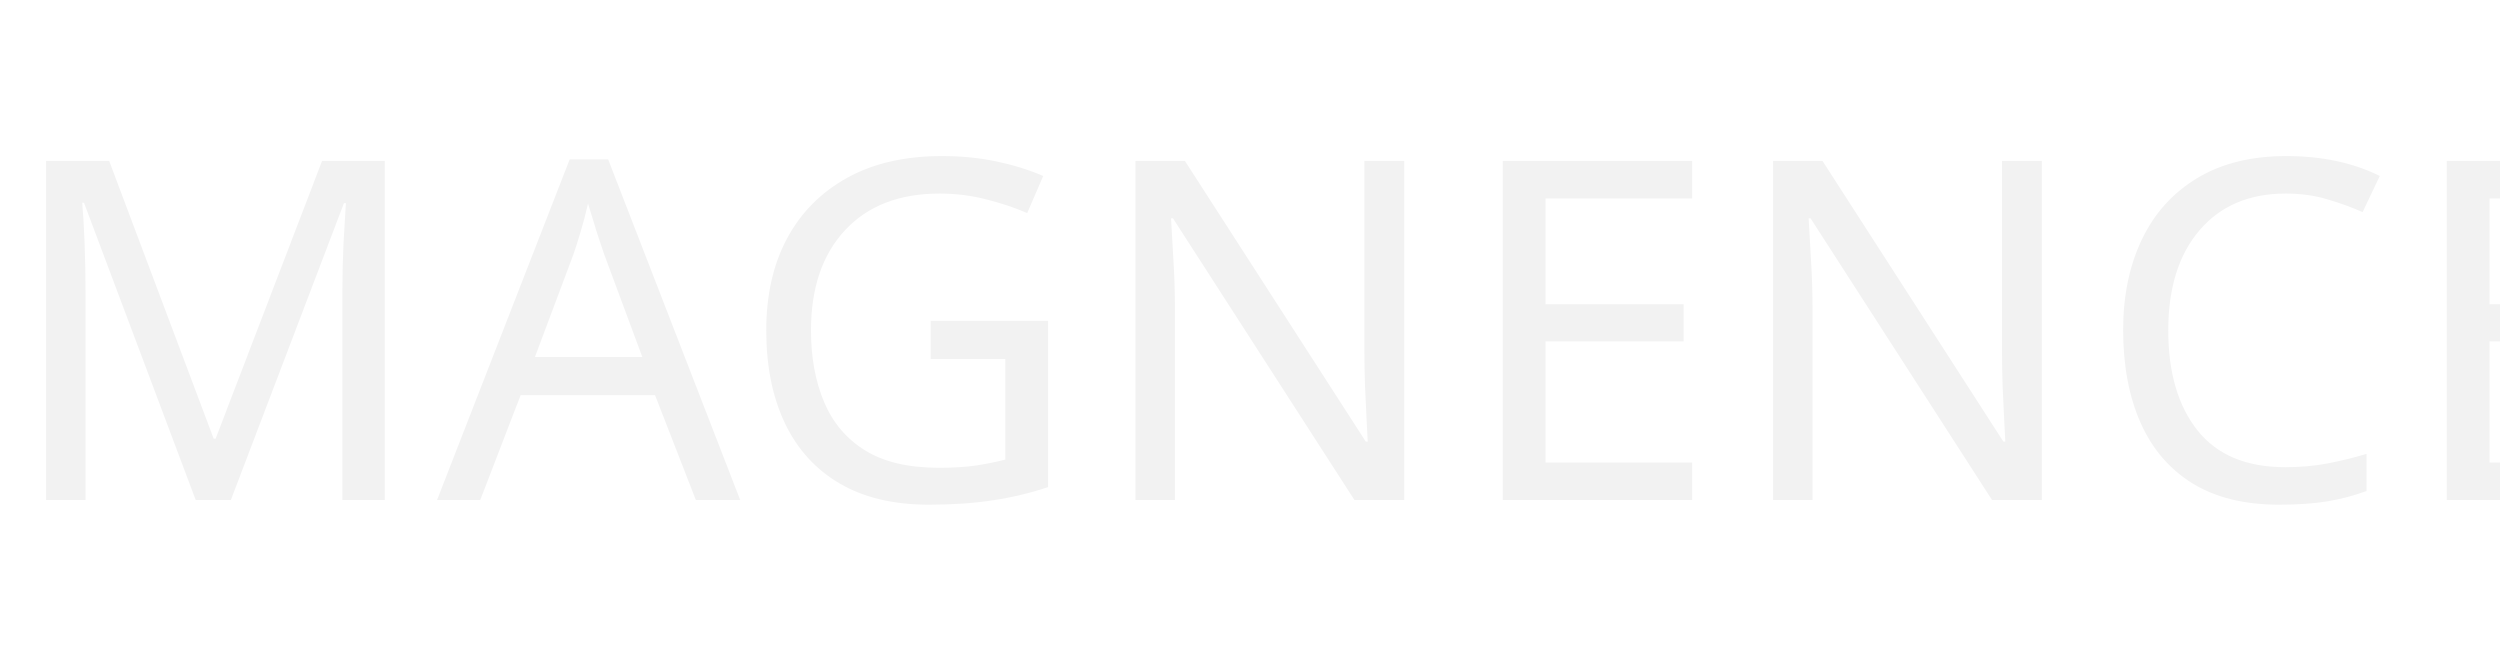
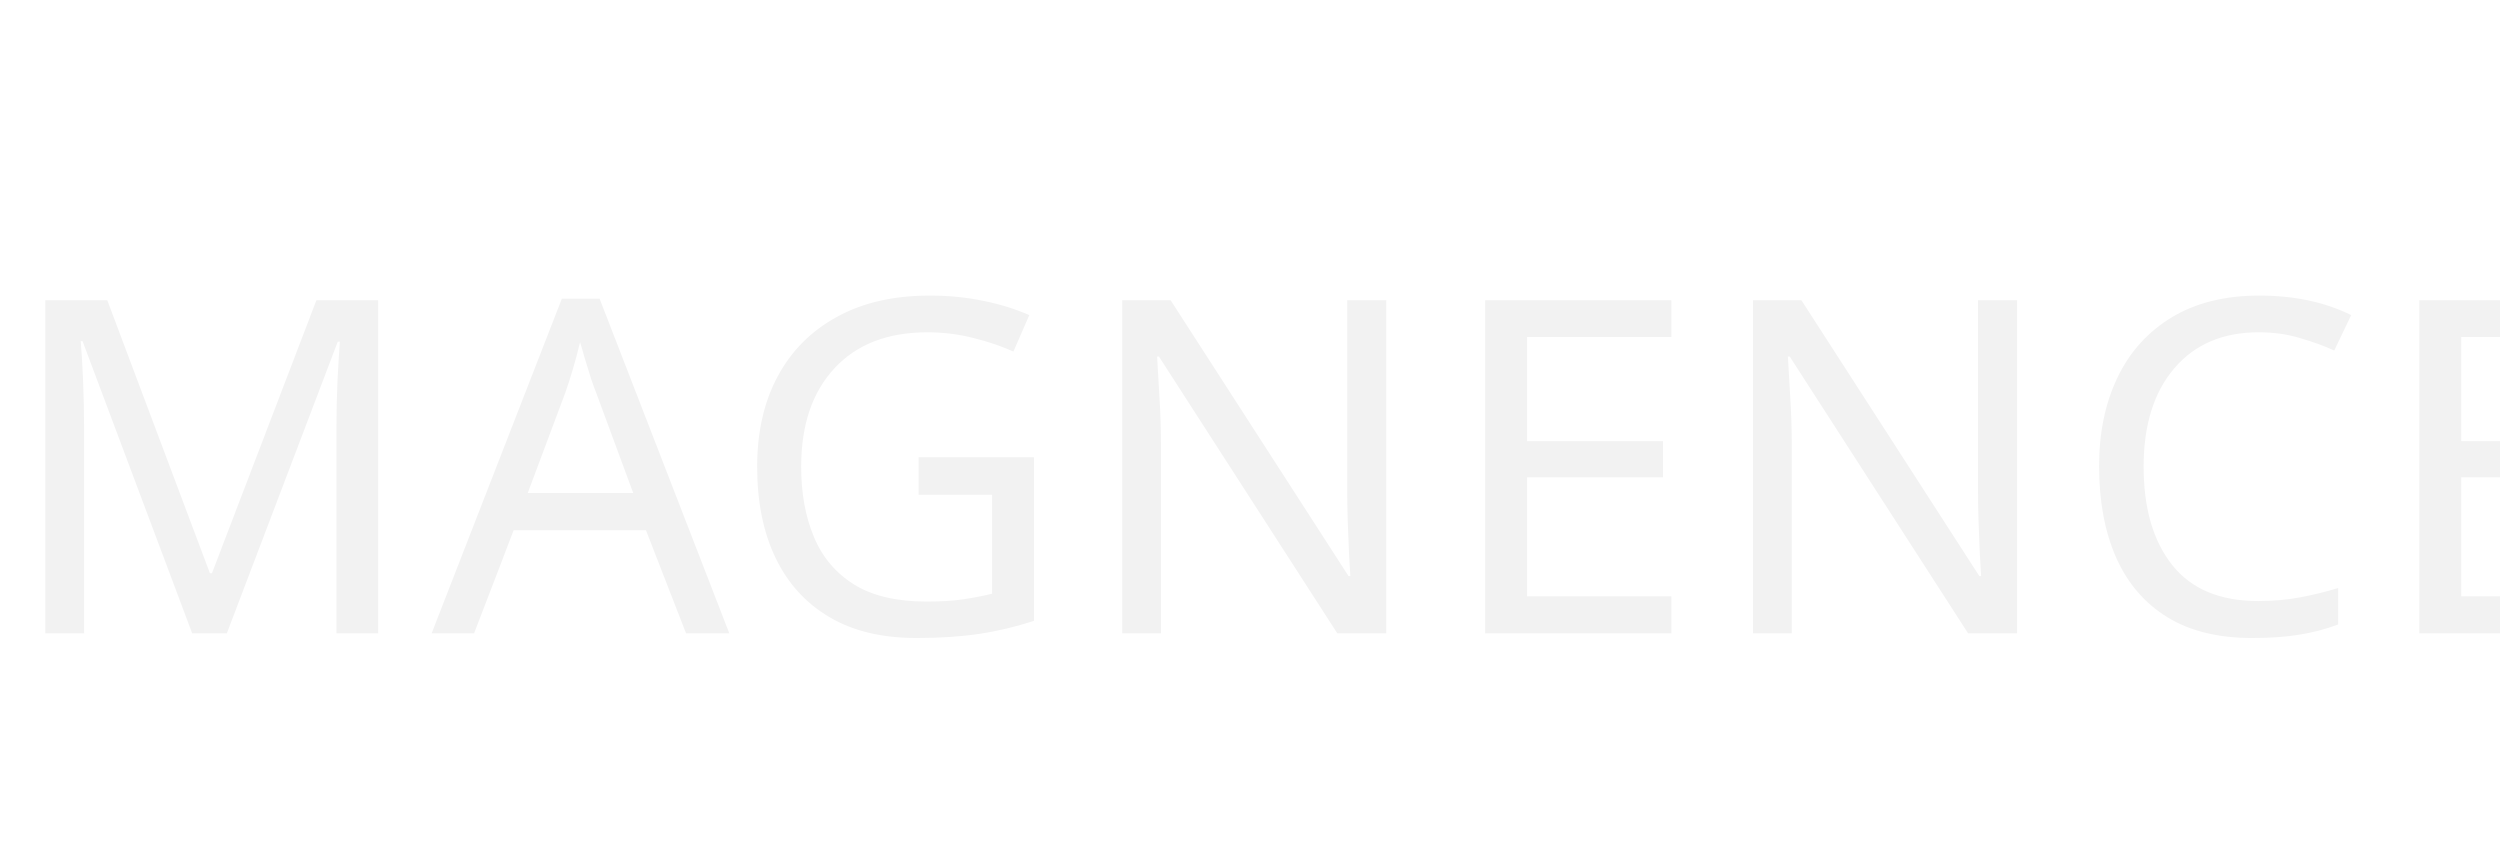
- <svg xmlns="http://www.w3.org/2000/svg" width="200" height="52" viewBox="0 0 200 52" fill="none">
-   <text x="0" y="40" font-family="'Fjalla One', Impact, 'Arial Narrow Bold', sans-serif" font-size="38" font-weight="400" fill="#F2F2F2" letter-spacing="0.5">MAGNENCE</text>
+ <svg xmlns="http://www.w3.org/2000/svg" width="150" height="52" viewBox="0 0 150 52" fill="none">
+   <text x="0" y="38" font-family="'Fjalla One', Impact, 'Arial Narrow Bold', sans-serif" font-size="28" font-weight="400" fill="#F2F2F2" letter-spacing="0.5">MAGNENCE</text>
</svg>
